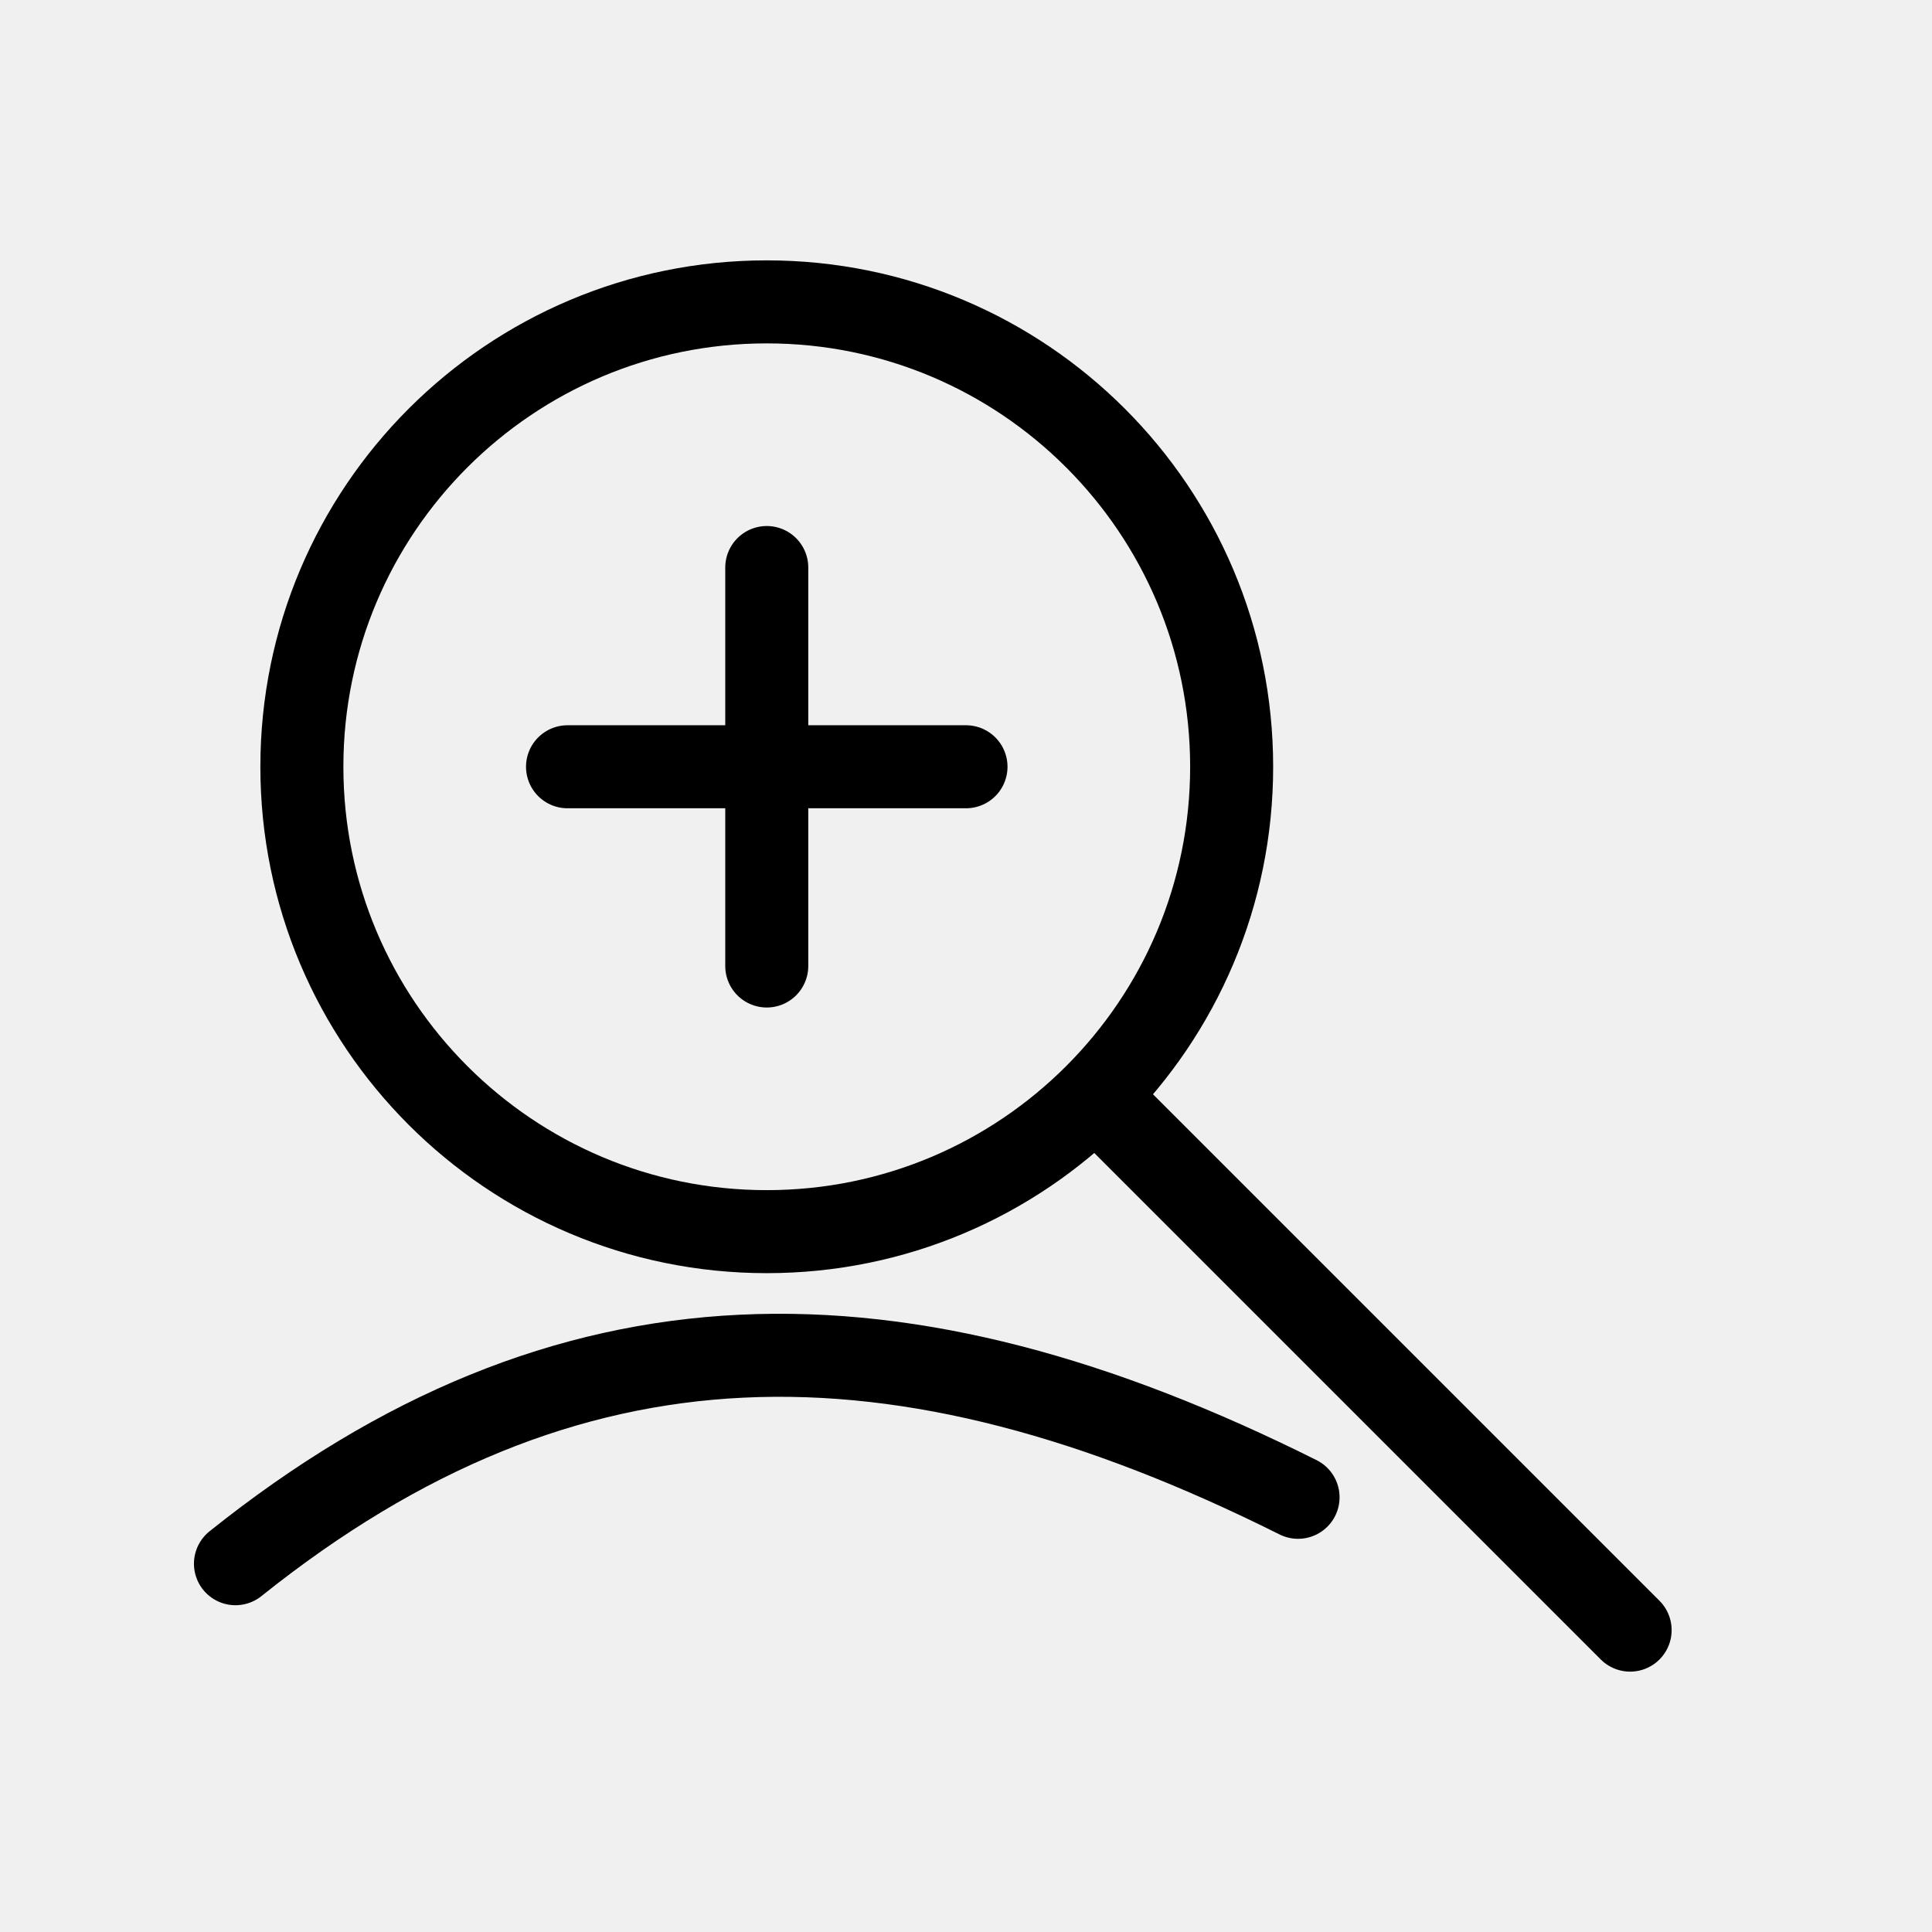
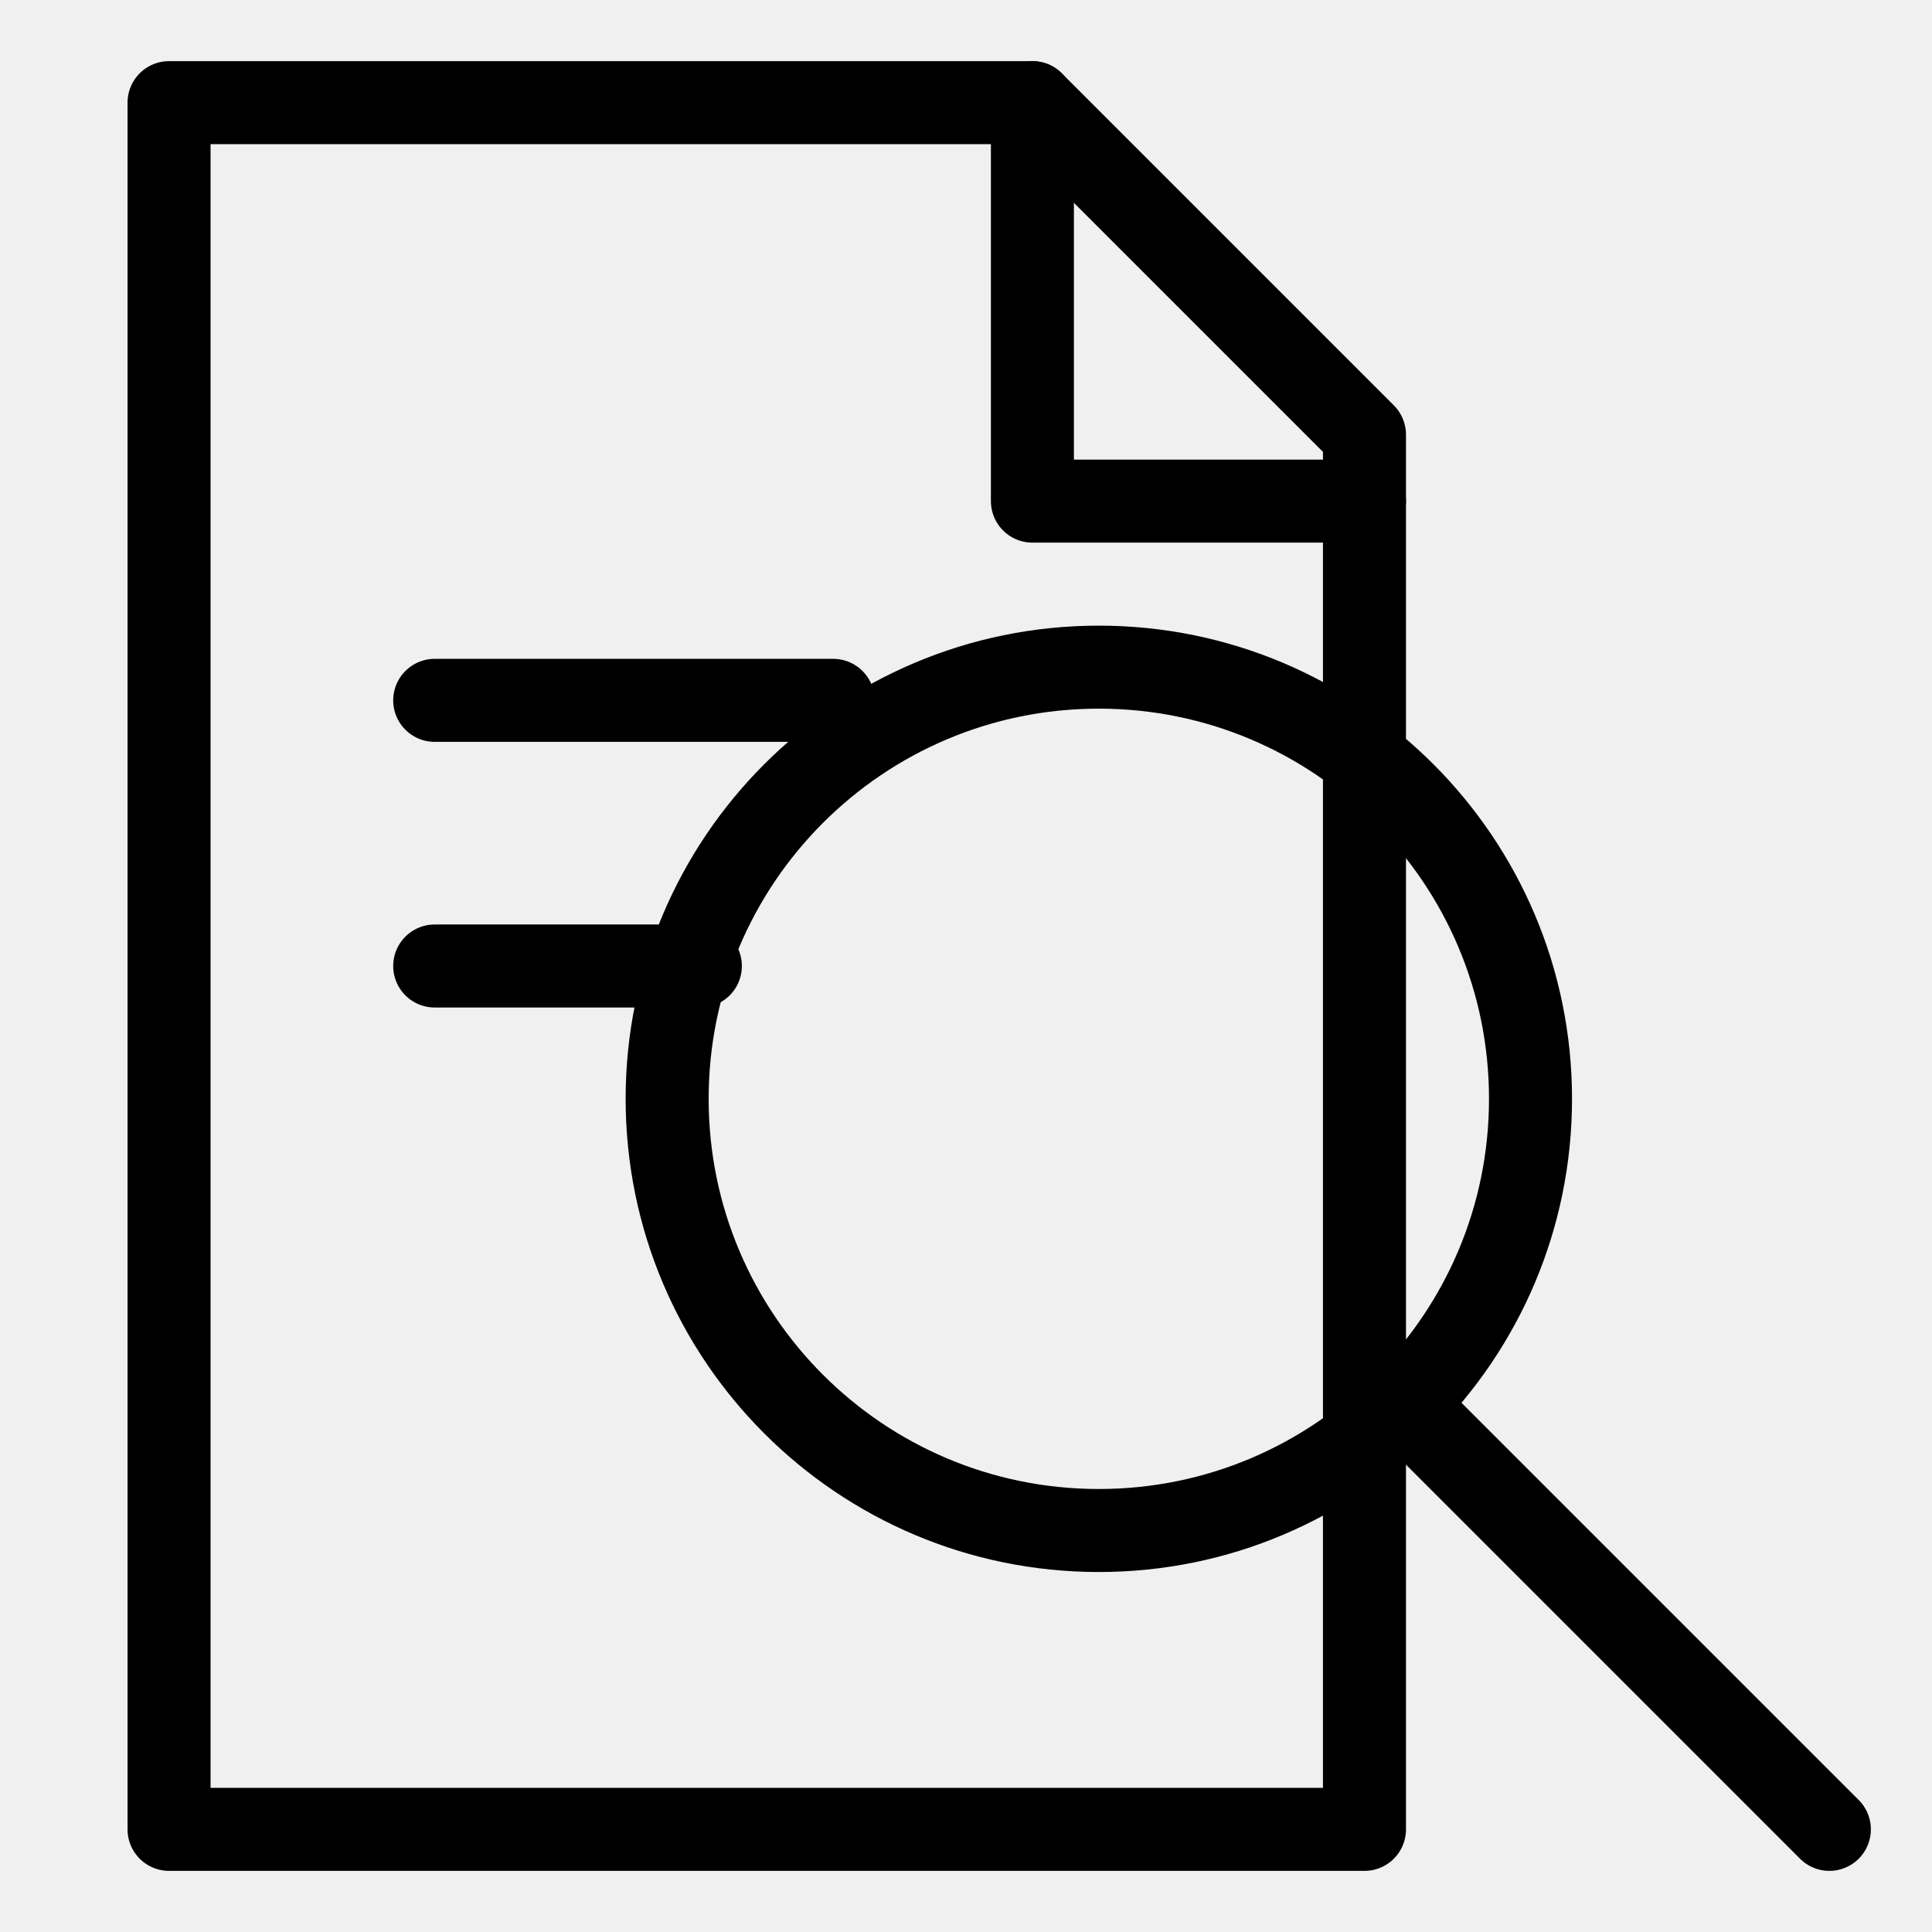
<svg xmlns="http://www.w3.org/2000/svg" width="32" height="32" viewBox="0 0 32 32" fill="none" stroke="#000000" stroke-width="1.25" stroke-linecap="round" stroke-linejoin="round" shape-rendering="geometricPrecision">
  <style>
    .classic-ink{fill:#000000;stroke:#000000;stroke-width:.25}
    .classic-paper{fill:#ffffff;stroke:none}
  </style>
  <g transform="translate(16 16) scale(1.1) translate(-16 -16)">
-     <circle cx="13" cy="13" r="7" />
-     <path d="M18 18l8 8" />
-     <path d="M10 13h6M13 10v6" />
-     <path d="M5 25c5-4 10-4 16-1" />
+     <path d="M4 3h13l5 5v21H4z" />
+     <path d="M17 3v6h5" />
+     <path class="sys-icon-detail" d="M8 12h6M8 16h4" />
+     <circle cx="18" cy="18" r="6.5" />
+     <path d="M23 23l6 6" />
  </g>
</svg>
